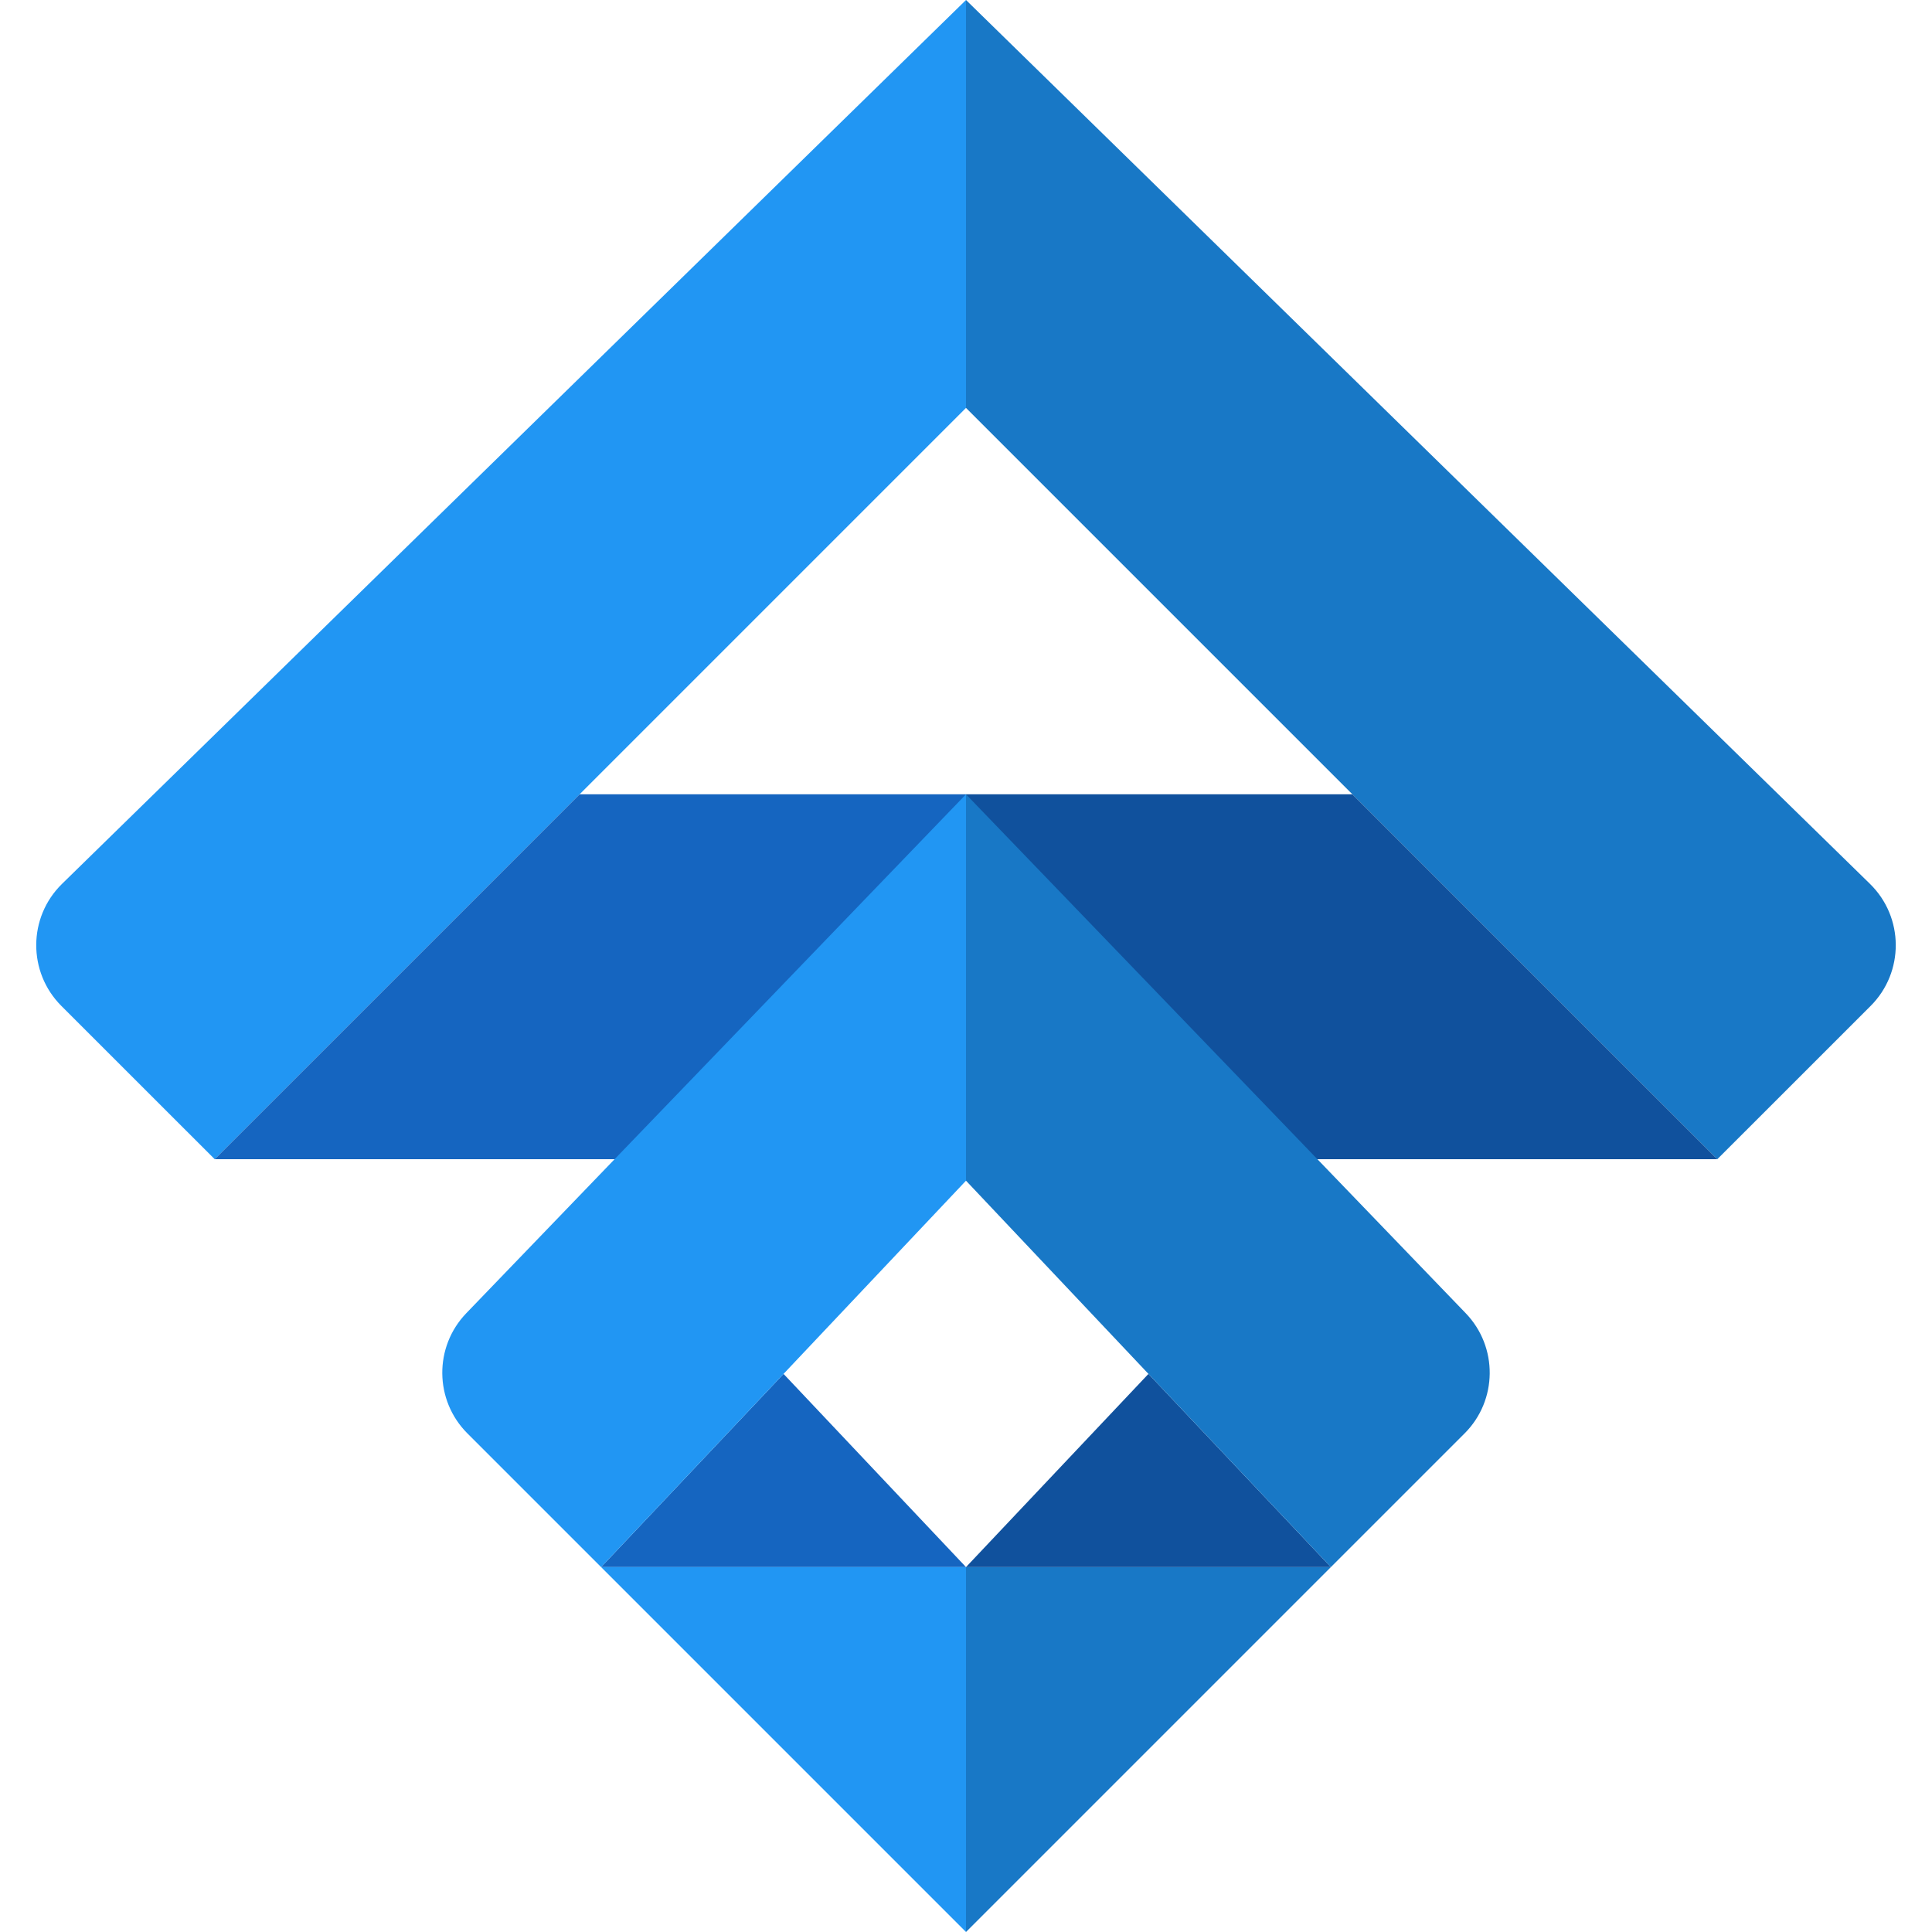
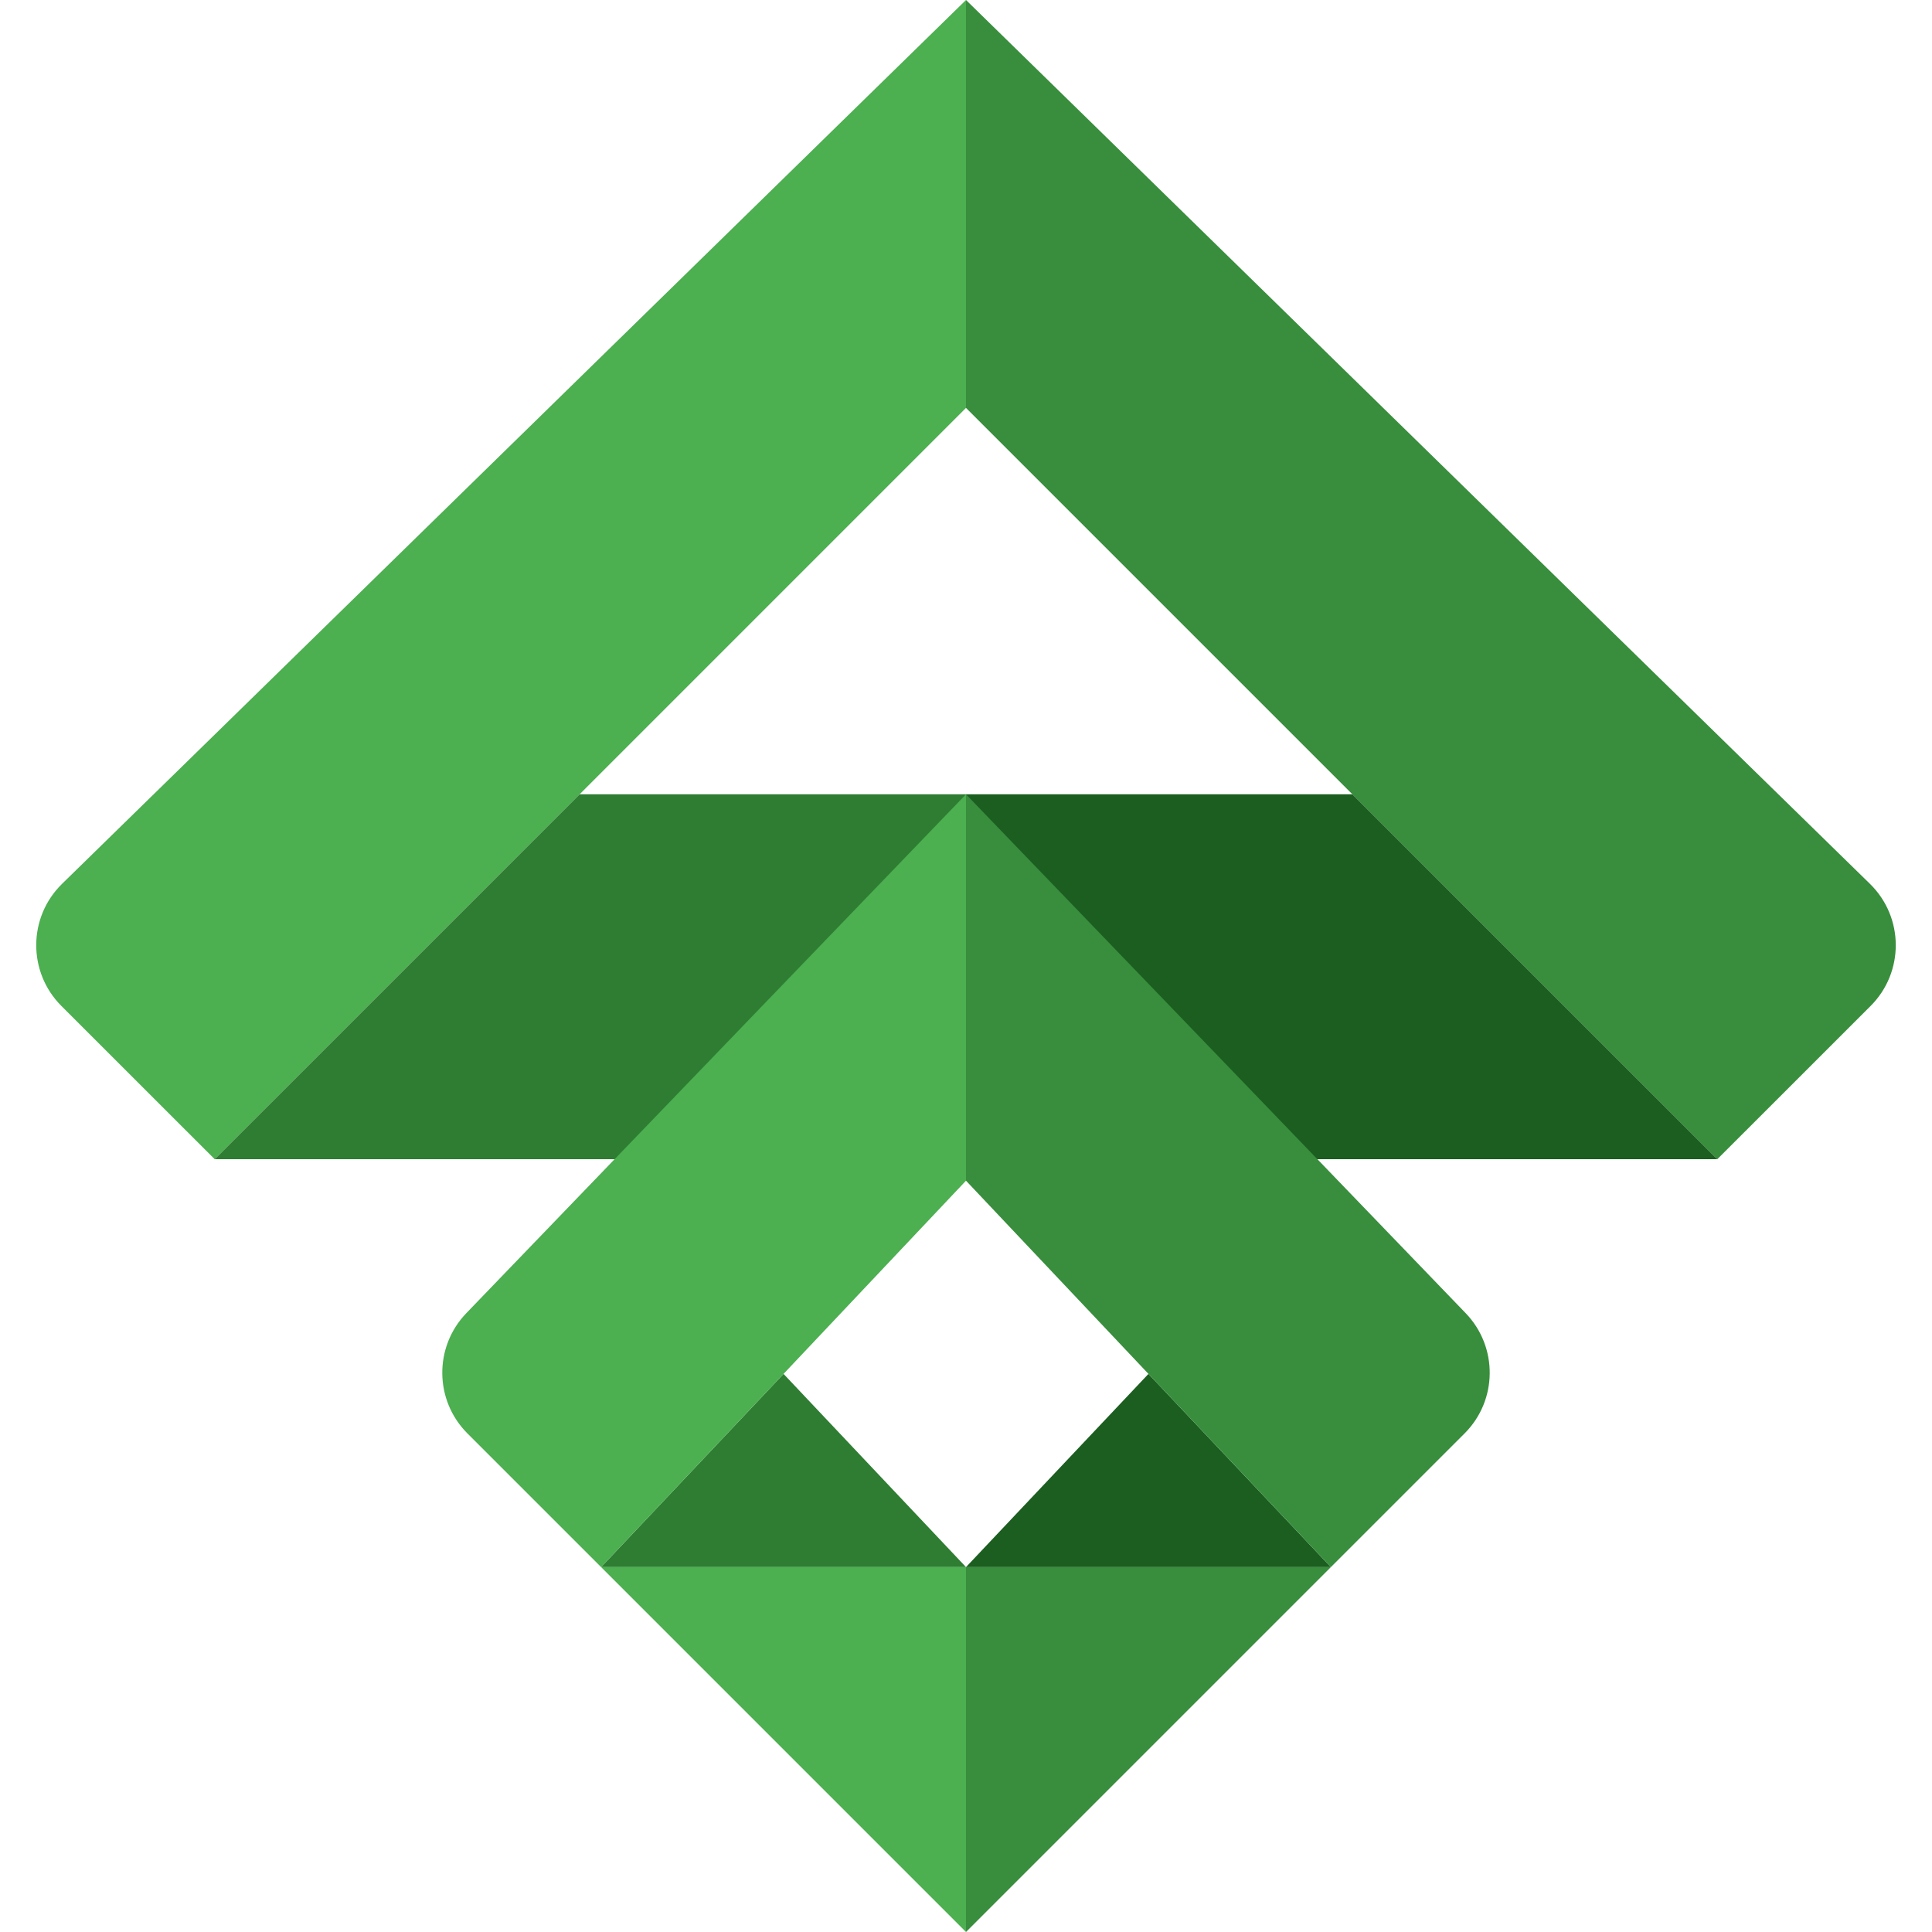
<svg xmlns="http://www.w3.org/2000/svg" width="32" height="32" viewBox="0 0 32 32" fill="none">
-   <path d="M16 6.756V0L1.028 14.639C0.462 15.192 0.457 16.102 1.017 16.662L3.556 19.2" fill="#2196F3" />
-   <path d="M16 6.756V0L30.972 14.639C31.538 15.192 31.543 16.102 30.983 16.662L28.444 19.2" fill="#1878C6" />
-   <path d="M3.556 19.2L9.6 13.156H16V19.2" fill="#1565C0" />
-   <path d="M28.444 19.2L22.4 13.156H16V19.2" fill="#10519D" />
-   <path d="M16 25.956H9.956L12.978 22.756L16 25.956Z" fill="#1565C0" />
-   <path d="M16 32L22.044 25.956L16 25.956V32Z" fill="#1878C6" />
-   <path d="M16 32L9.956 25.956H16V32Z" fill="#2196F3" />
-   <path d="M16 25.956H22.044L19.022 22.756L16 25.956Z" fill="#10519D" />
-   <path d="M7.724 21.75C7.186 22.308 7.194 23.194 7.742 23.742L9.956 25.956L16 19.556V13.156" fill="#2196F3" />
-   <path d="M24.276 21.75C24.814 22.308 24.806 23.194 24.258 23.742L22.044 25.956L16 19.556V13.156" fill="#1878C6" />
+   <path d="M16 6.756V0L1.028 14.639C0.462 15.192 0.457 16.102 1.017 16.662L3.556 19.2" fill="#4CAF50" />
+   <path d="M16 6.756V0L30.972 14.639C31.538 15.192 31.543 16.102 30.983 16.662L28.444 19.2" fill="#388E3C" />
+   <path d="M3.556 19.2L9.6 13.156H16V19.2" fill="#2E7D32" />
+   <path d="M28.444 19.2L22.4 13.156H16V19.2" fill="#1B5E20" />
+   <path d="M16 25.956H9.956L12.978 22.756L16 25.956Z" fill="#2E7D32" />
+   <path d="M16 32L22.044 25.956L16 25.956V32Z" fill="#388E3C" />
+   <path d="M16 32L9.956 25.956H16V32Z" fill="#4CAF50" />
+   <path d="M16 25.956H22.044L19.022 22.756L16 25.956Z" fill="#1B5E20" />
+   <path d="M7.724 21.75C7.186 22.308 7.194 23.194 7.742 23.742L9.956 25.956L16 19.556V13.156" fill="#4CAF50" />
+   <path d="M24.276 21.75C24.814 22.308 24.806 23.194 24.258 23.742L22.044 25.956L16 19.556V13.156" fill="#388E3C" />
</svg>
